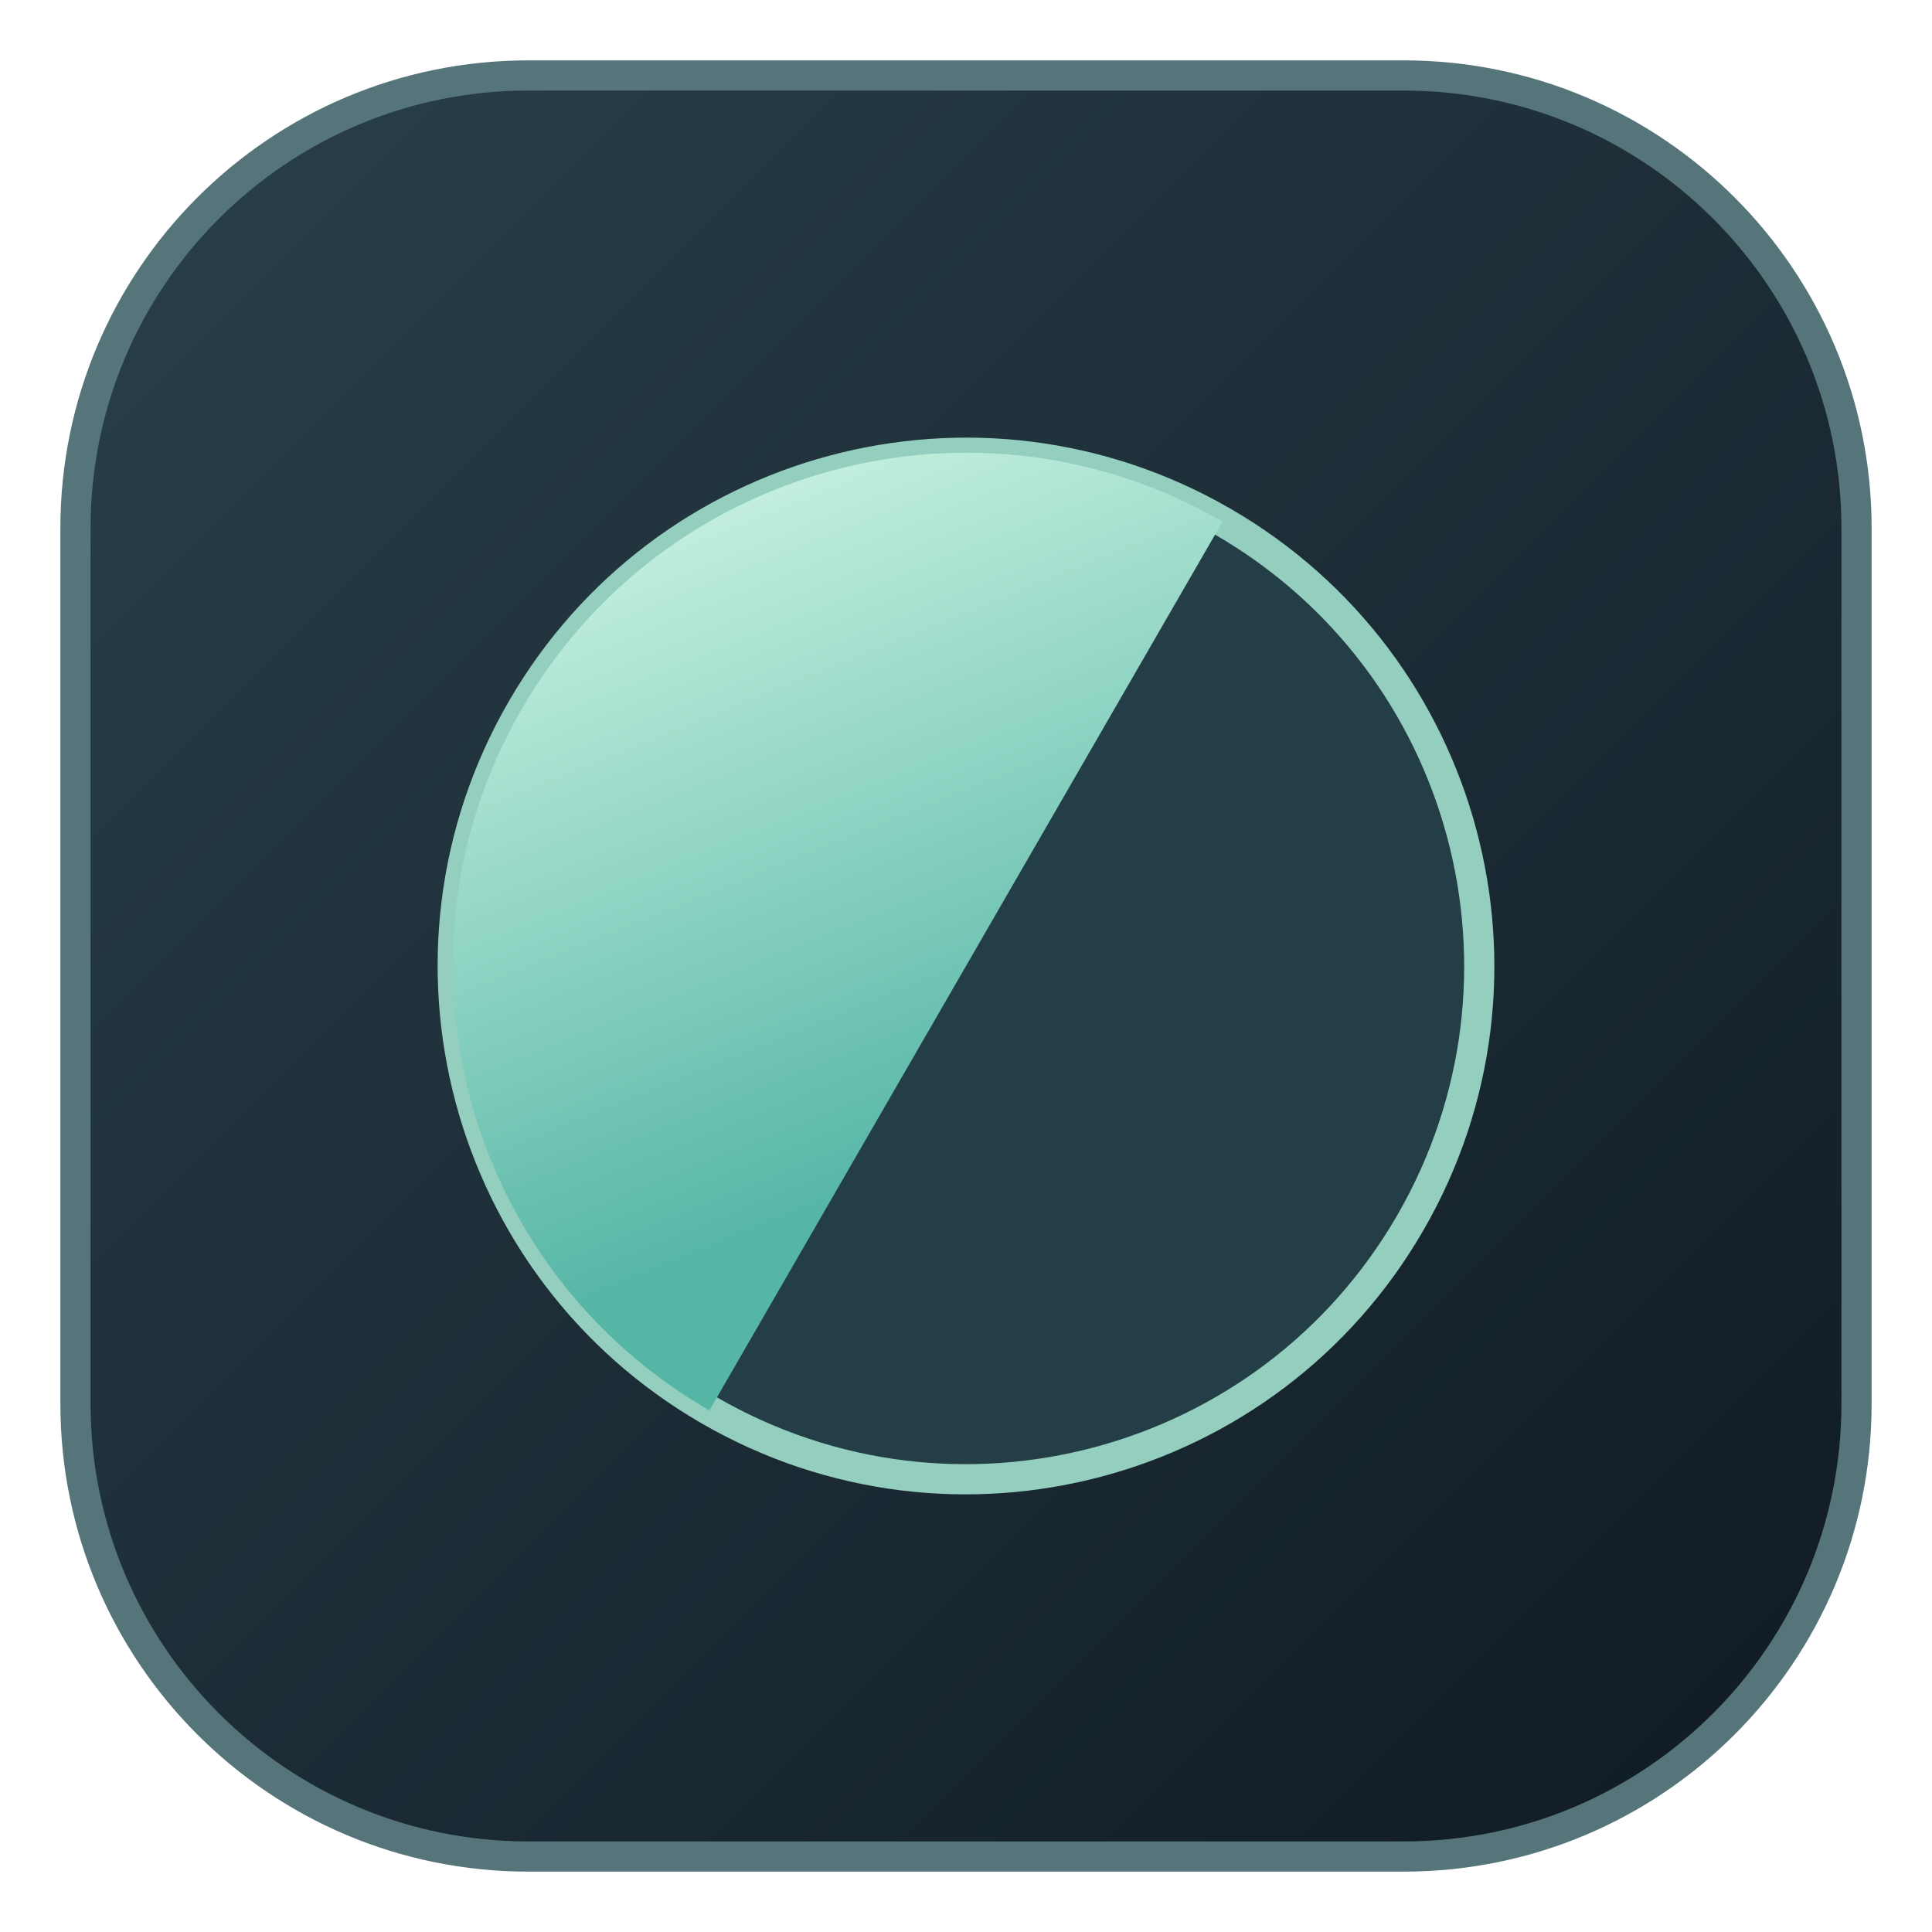
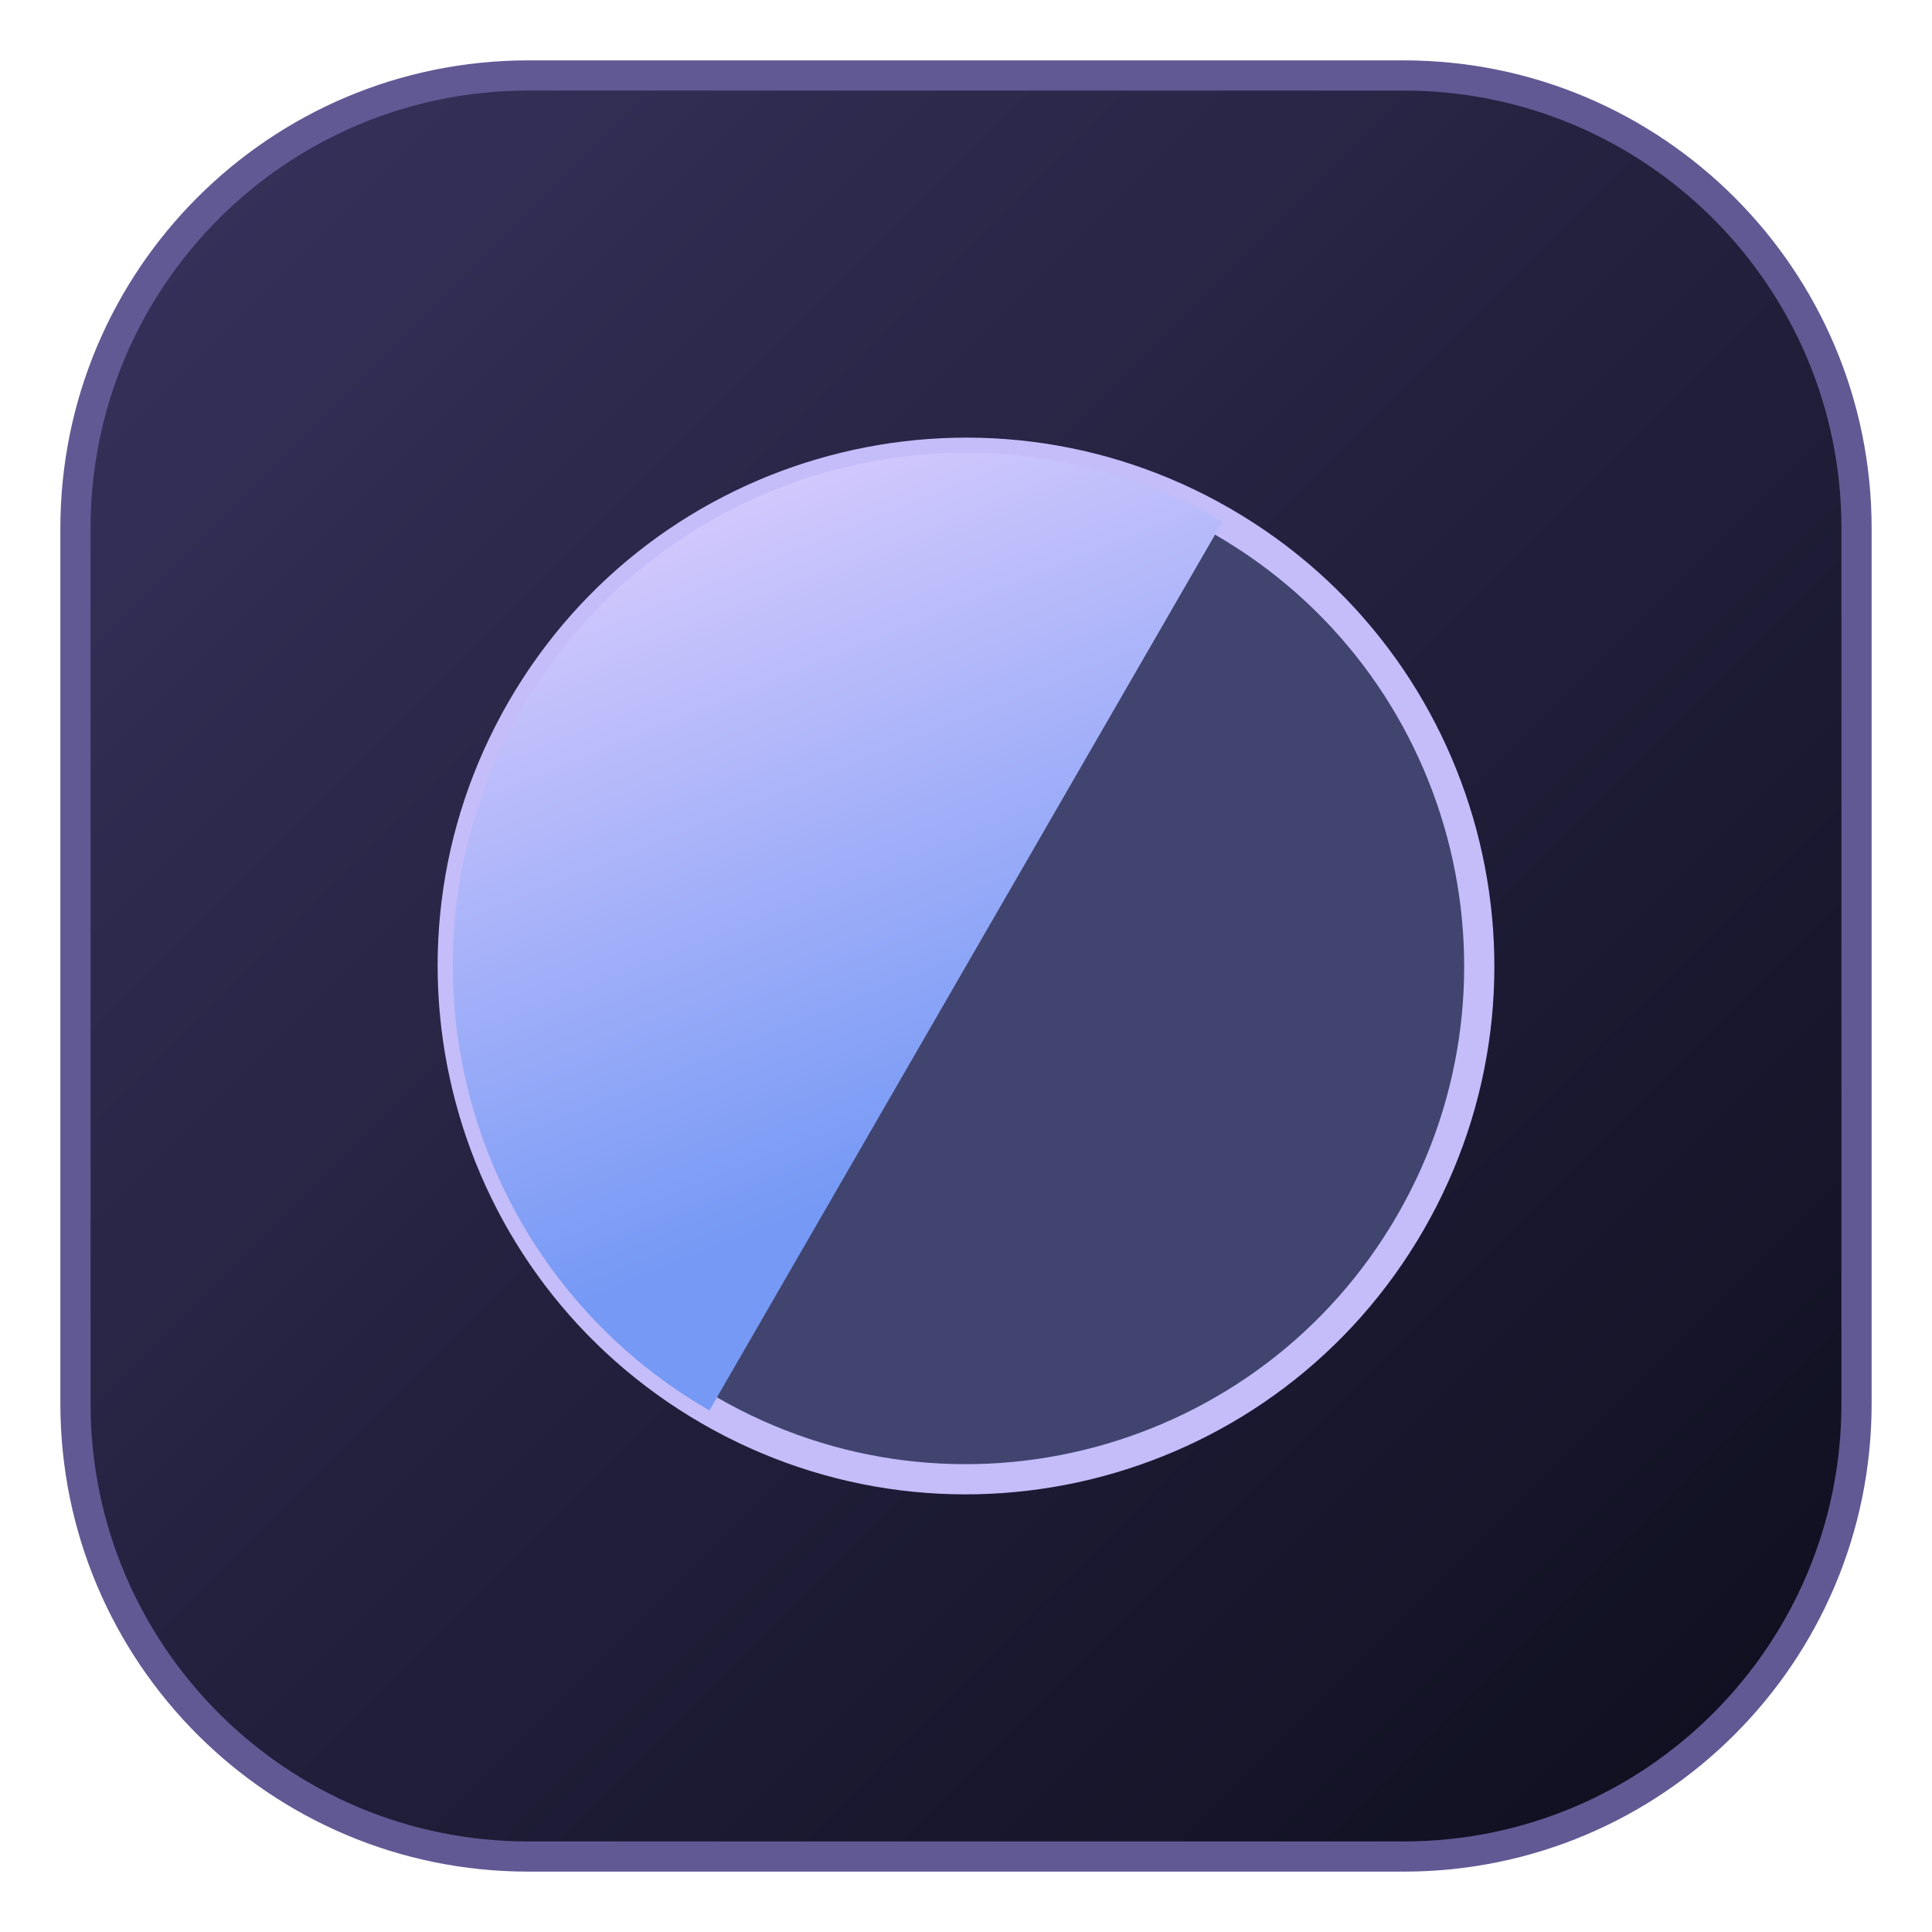
<svg xmlns="http://www.w3.org/2000/svg" viewBox="0 0 64 64">
  <defs>
    <linearGradient id="tile" x2="1" y2="1" gradientUnits="objectBoundingBox">
-       <stop stop-color="#29404a" />
-       <stop offset="1" stop-color="#101a23" />
+       <stop stop-color="#38335e" />
+       <stop offset="1" stop-color="#0d0d1c" />
    </linearGradient>
    <linearGradient id="lit" x2=".65" y2="1" gradientUnits="objectBoundingBox">
-       <stop stop-color="#e2ffee" />
-       <stop offset="1" stop-color="#56b6a6" />
+       <stop stop-color="#edd6ff" />
+       <stop offset="1" stop-color="#7599f5" />
    </linearGradient>
  </defs>
-   <rect x="2.5" y="2.5" width="59" height="59" rx="15" fill="url(#tile)" stroke="#56757b" />
+   <rect x="2.5" y="2.5" width="59" height="59" rx="15" fill="url(#tile)" stroke="#615994" />
  <g transform="rotate(30 32 32)">
-     <circle cx="32" cy="32" r="17" fill="#233e47" stroke="#94cebf" />
+     <circle cx="32" cy="32" r="17" fill="#41446f" stroke="#c4bdfa" />
    <path d="M32 15a17 17 0 0 0 0 34z" fill="url(#lit)" />
  </g>
</svg>
